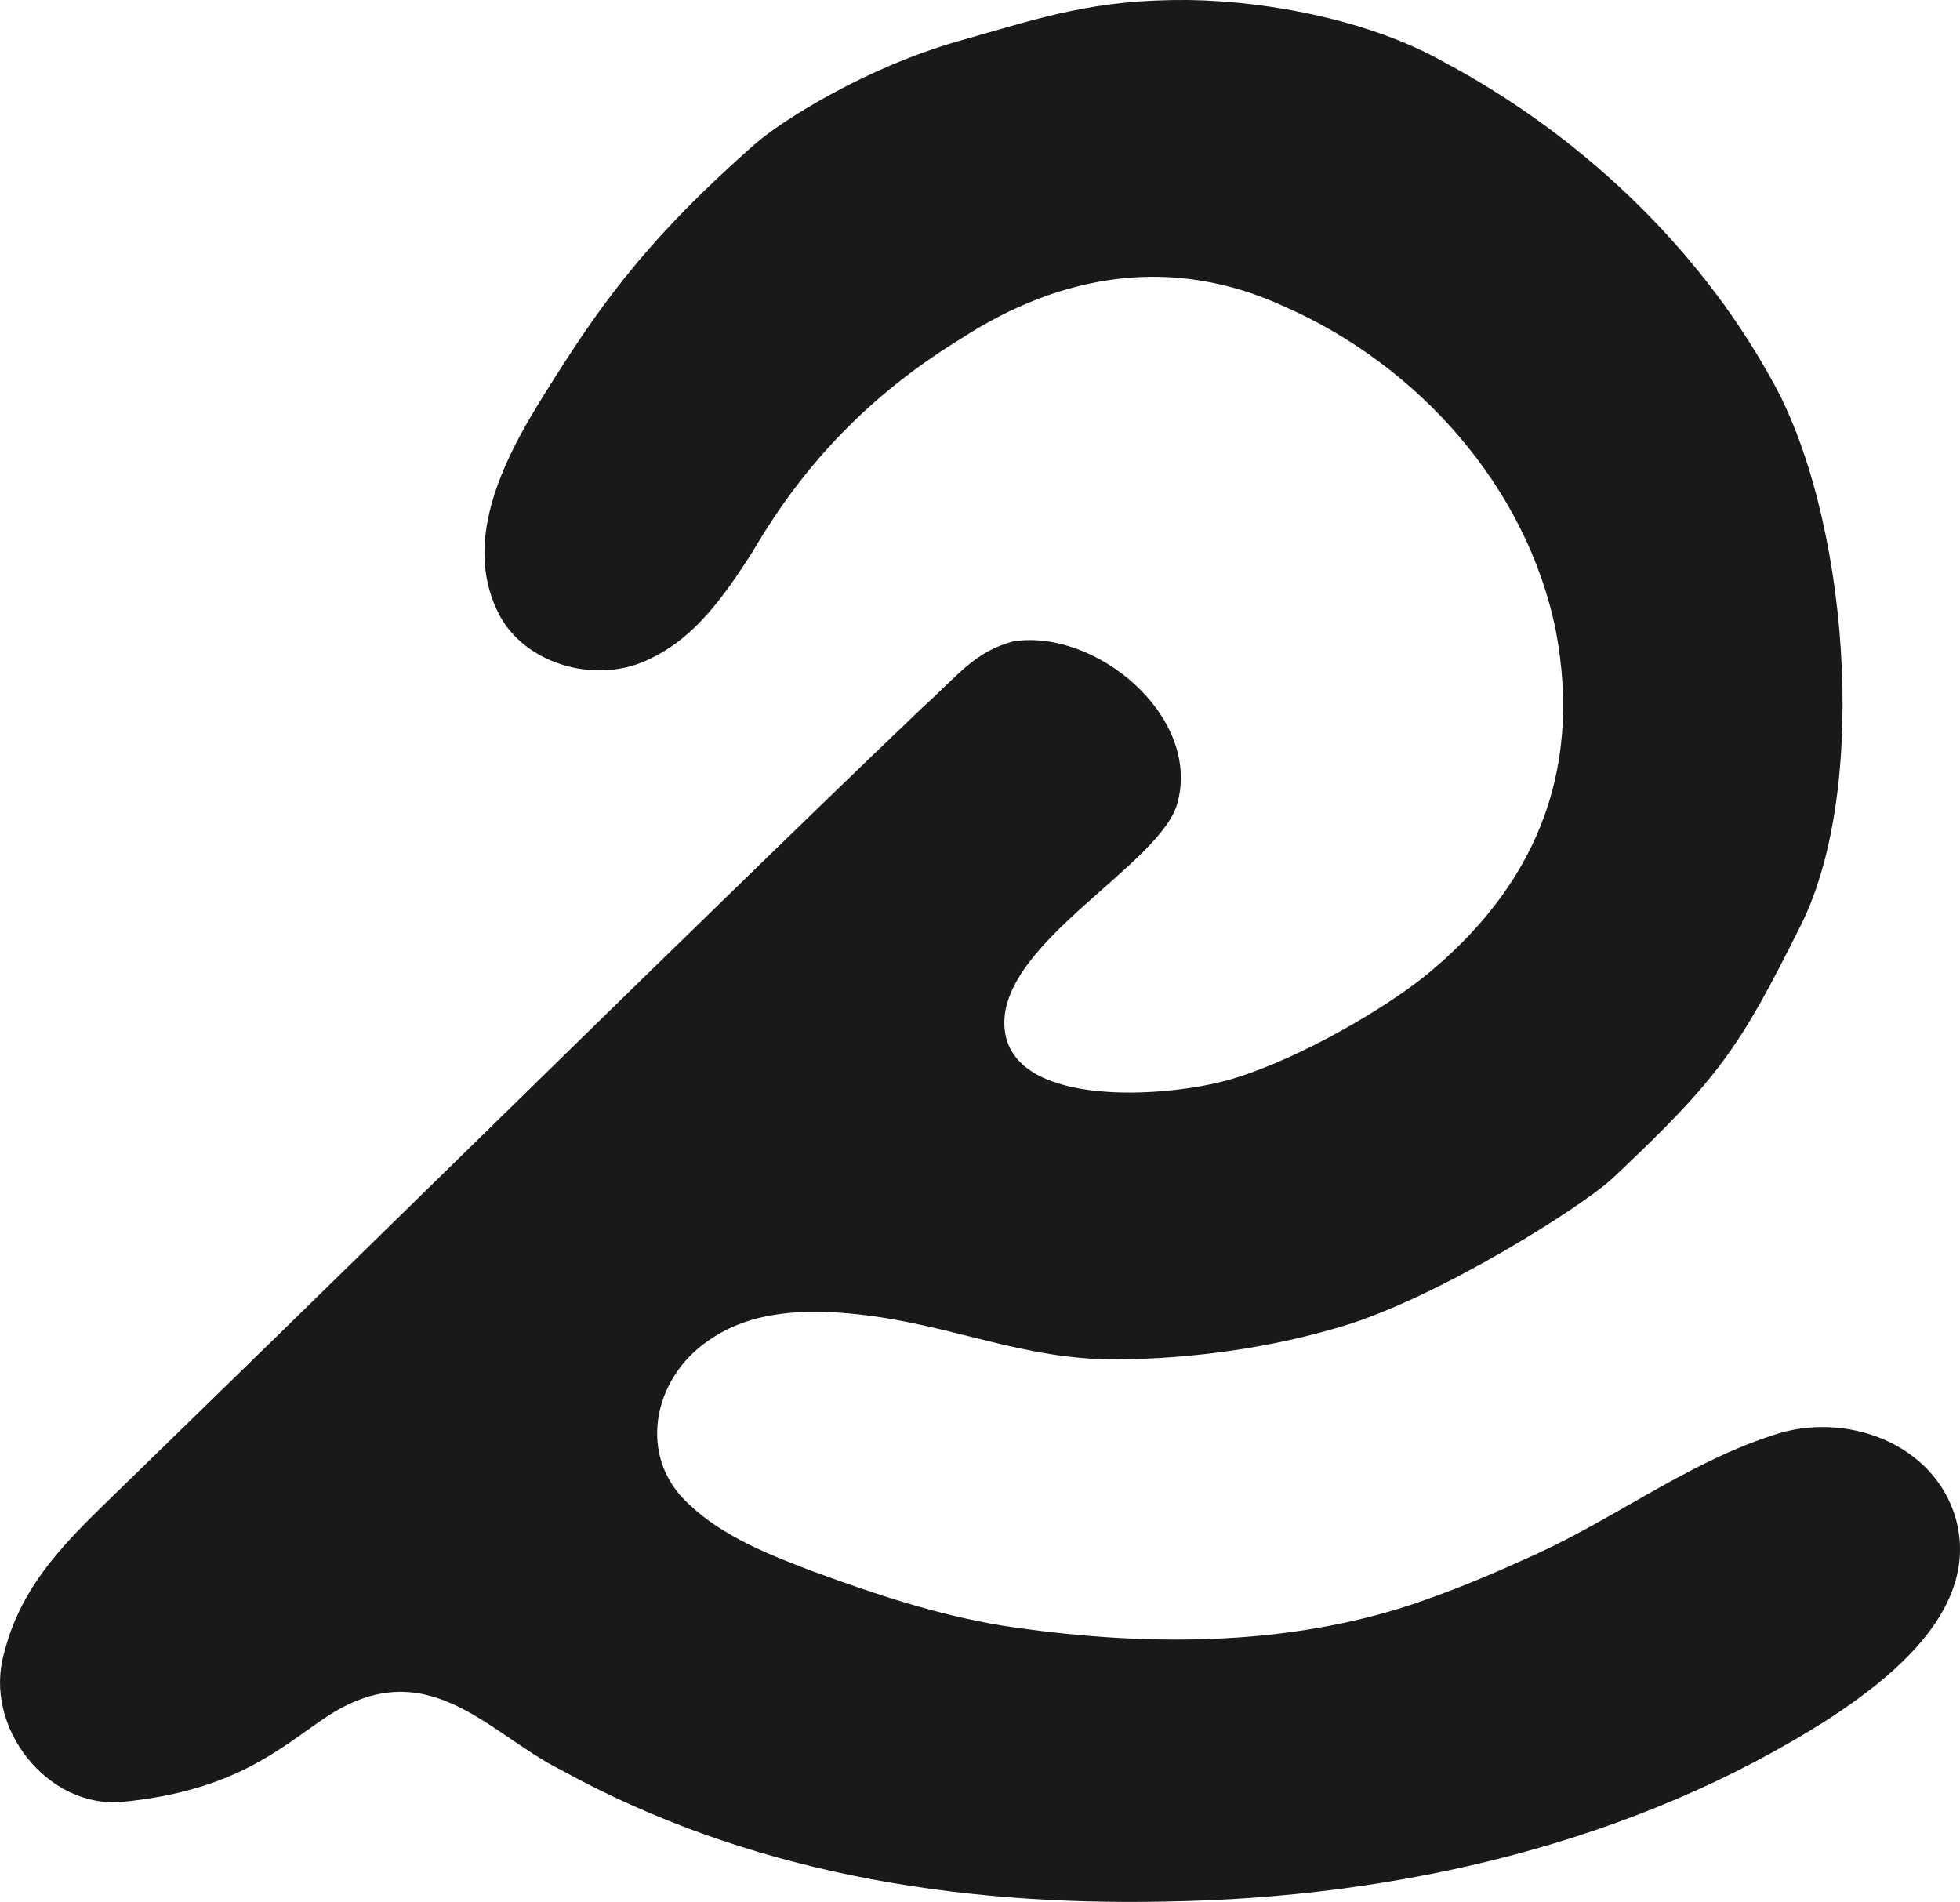
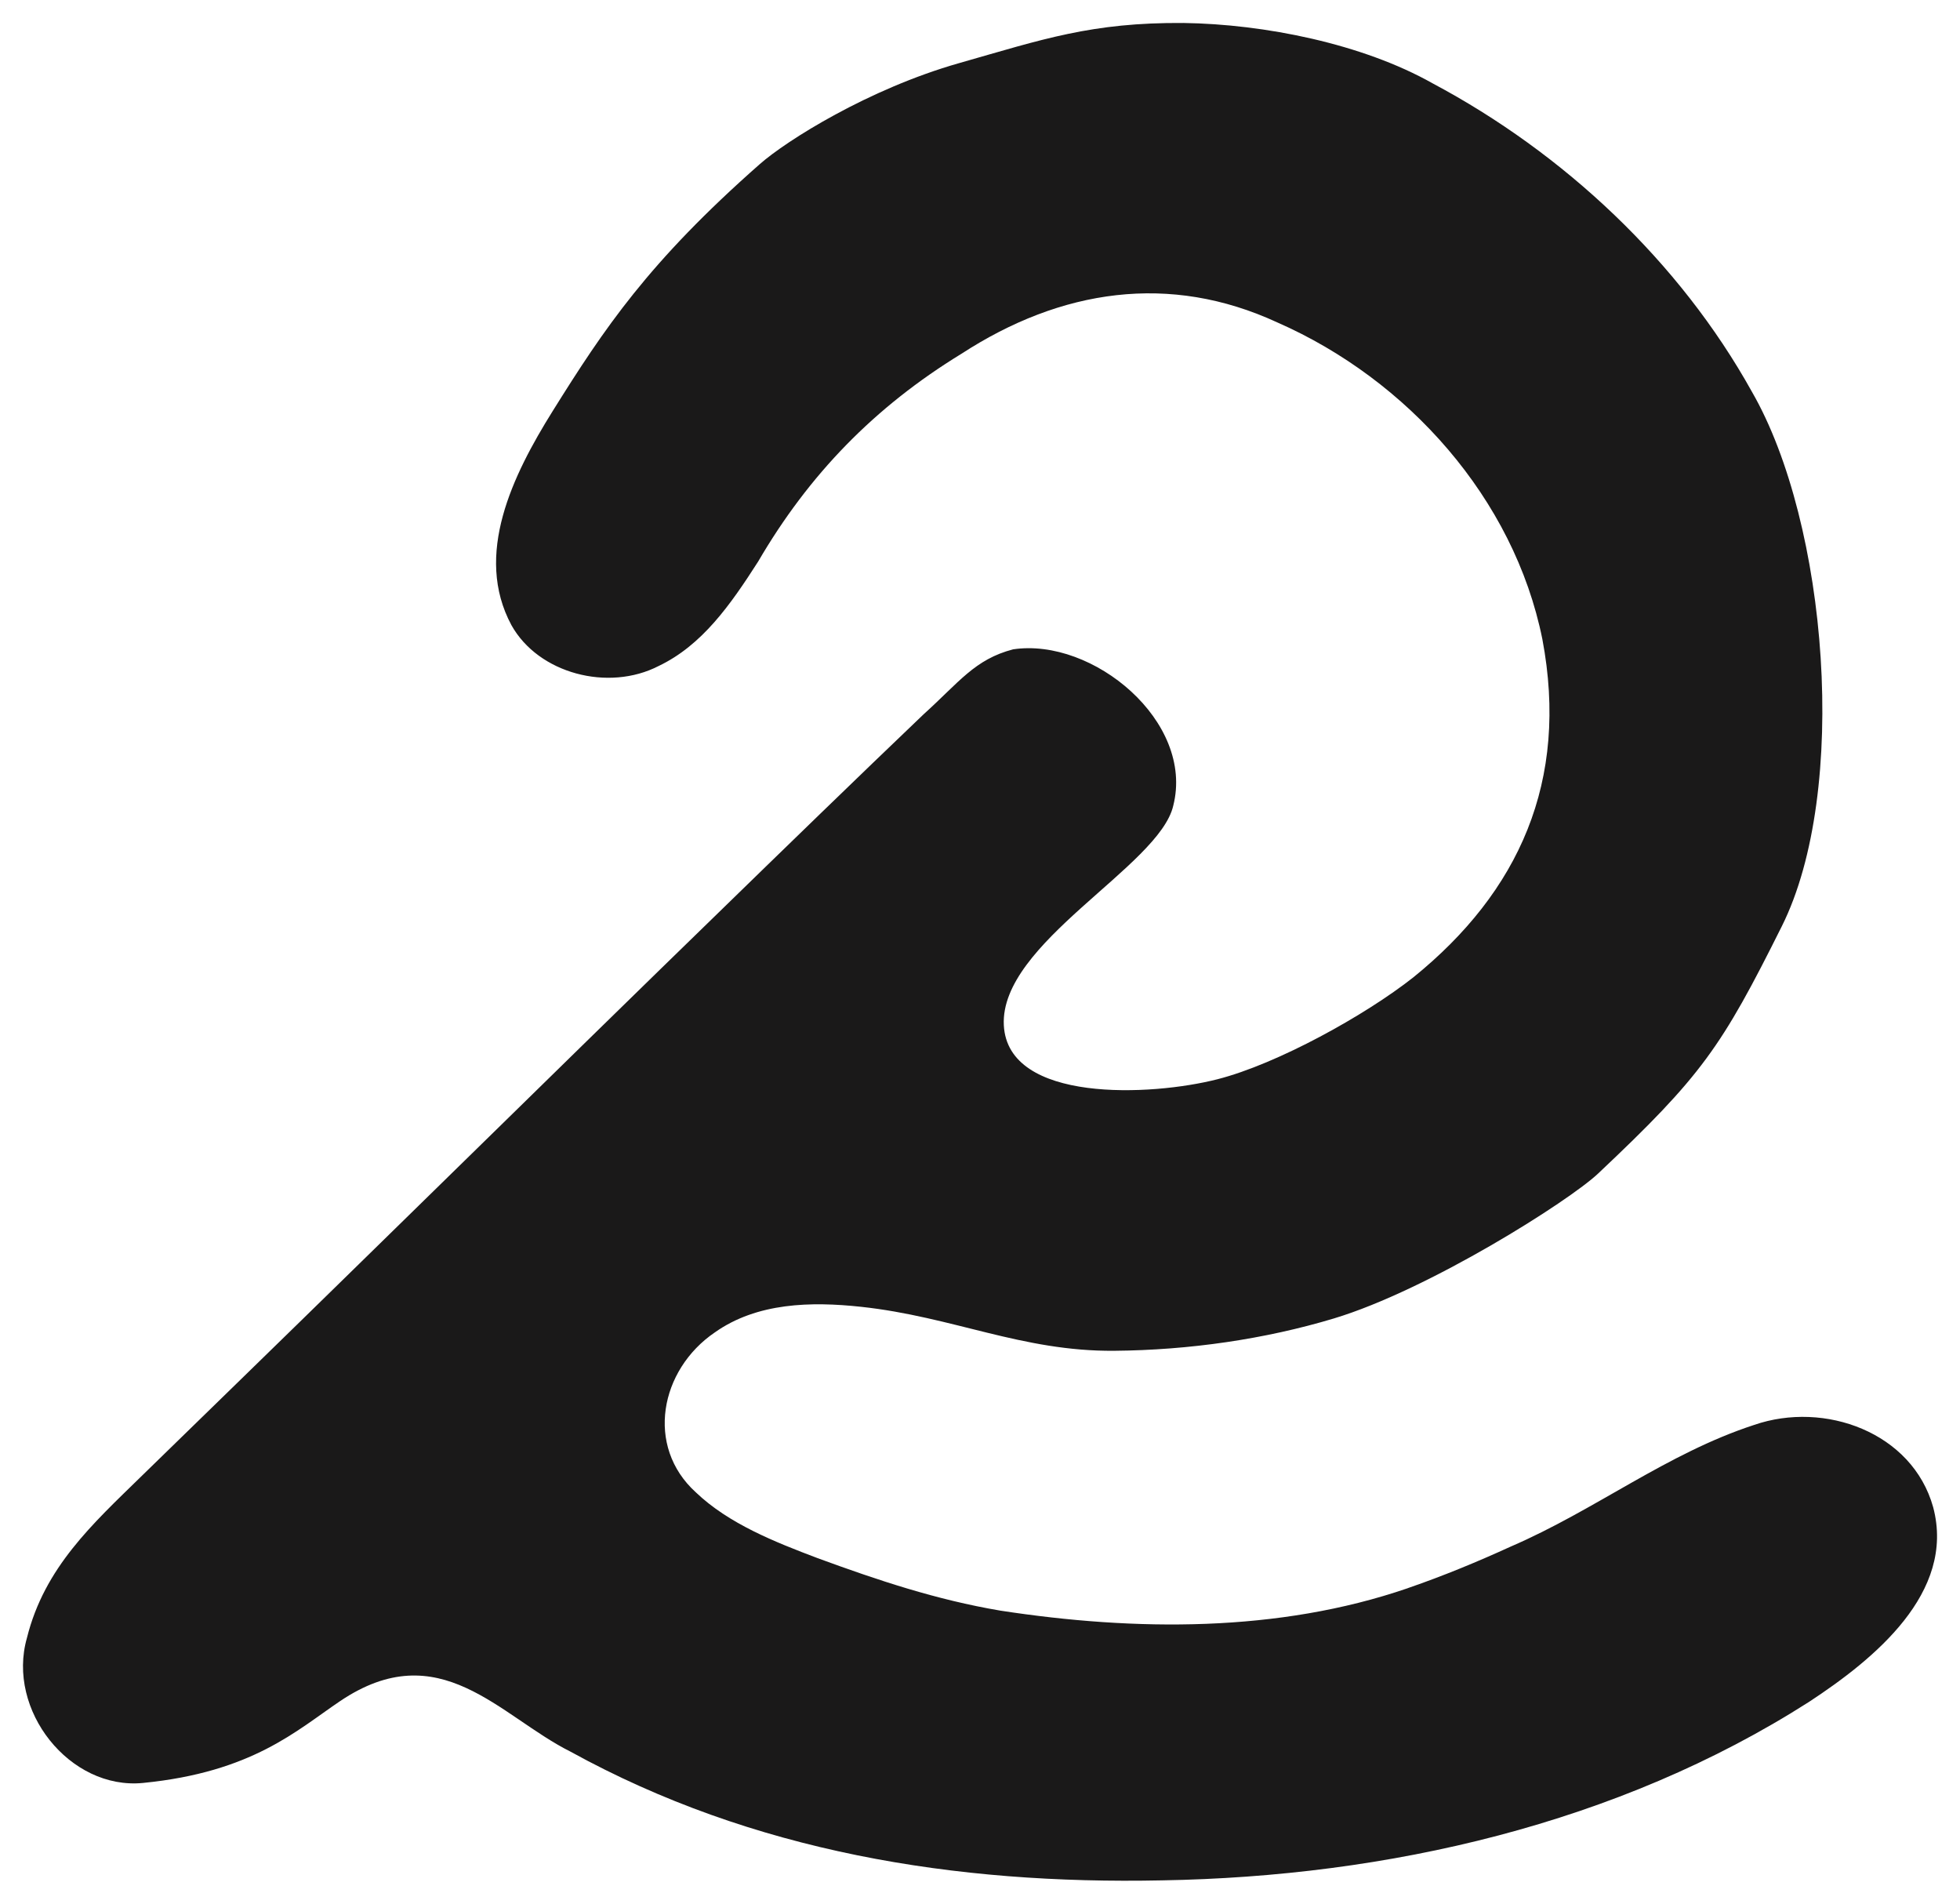
- <svg xmlns="http://www.w3.org/2000/svg" id="Layer_1" version="1.1" viewBox="0 0 301.65 292.71">
-   <defs>
-     <style>
-       .st0 {
-         fill: #1a1919;
-         fill-rule: evenodd;
-       }
-     </style>
-   </defs>
-   <path class="st0" d="M218.38,246.56c5.43-1.87,10.83-4.1,16.06-6.49,13.41-5.78,24.62-14.69,38.39-19.18,11.08-3.83,24.92,1.16,28.21,12.96,3.59,13.5-9.37,23.99-19.55,30.67-30.17,19.27-66.52,27.53-101.96,28.13-32.59.68-64.51-4.47-93.22-20.27-11.23-5.61-20.63-18.56-36.35-7.96-6.84,4.61-13.81,11.18-31.04,12.88-11.54,1.14-21.56-11.46-18.29-22.87,2.76-11.1,10.39-17.98,17.93-25.35,7.01-6.84,22.21-21.6,35.49-34.61,15.69-15.32,30.77-30.14,46.38-45.36,10.76-10.48,22.65-22.06,33.49-32.5,2.76-2.66,5.33-5.12,8.01-7.68,5.61-5.06,8.06-8.66,14.11-10.24,12.54-1.89,28.62,11.34,25.24,24.64-2.2,9.56-27.36,21.63-26.7,34.59.63,12.28,23.25,11.18,33.69,8.5,9.42-2.41,23.26-10.06,30.86-16.06,16.62-13.45,24.55-30.88,20.32-53.28-4.48-22.18-21.24-40.88-41.75-49.89-16.99-7.86-34.13-5.25-49.8,4.93-13.71,8.39-24.04,19.03-32.04,32.74-4.39,6.85-8.83,13.18-15.67,16.45-7.93,4.09-18.95,1.21-23.21-6.43-5.96-11.07.19-23.62,6.5-33.73,8.12-13,15.07-23.44,32.65-38.92,4.19-3.69,17.12-11.84,31.39-15.9C160.73,2.57,168.37-.1,182.89,0c12.78.18,28.22,3.28,39.28,9.52,20.65,10.99,38.9,28.06,50.31,48.59,11.96,20.75,15.35,62.91,4.71,84.21-9.52,19.07-12.59,23.54-28.96,38.97-4.56,4.3-26.67,18.32-41.65,22.83-10.85,3.26-22.76,4.99-34.61,5.09-14.54.12-25.4-5.37-39.89-6.93-7.88-.85-16.39-.67-23.04,4.03-8.67,5.9-10.99,17.97-2.99,25.21,5.17,4.94,12.46,7.82,19.15,10.35,9.55,3.5,18.73,6.57,28.83,8.28,21.26,3.26,43.81,3.46,64.17-3.52" />
+ <svg xmlns="http://www.w3.org/2000/svg" data-fit="contain" viewBox="-3.62 -3.62 308.89 299.95">
+   <path style="fill: #1a1919;         fill-rule: evenodd;" d="M218.38,246.56c5.43-1.87,10.83-4.1,16.06-6.49,13.41-5.78,24.62-14.69,38.39-19.18,11.08-3.83,24.92,1.16,28.21,12.96,3.59,13.5-9.37,23.99-19.55,30.67-30.17,19.27-66.52,27.53-101.96,28.13-32.59.68-64.51-4.47-93.22-20.27-11.23-5.61-20.63-18.56-36.35-7.96-6.84,4.61-13.81,11.18-31.04,12.88-11.54,1.14-21.56-11.46-18.29-22.87,2.76-11.1,10.39-17.98,17.93-25.35,7.01-6.84,22.21-21.6,35.49-34.61,15.69-15.32,30.77-30.14,46.38-45.36,10.76-10.48,22.65-22.06,33.49-32.5,2.76-2.66,5.33-5.12,8.01-7.68,5.61-5.06,8.06-8.66,14.11-10.24,12.54-1.89,28.62,11.34,25.24,24.64-2.2,9.56-27.36,21.63-26.7,34.59.63,12.28,23.25,11.18,33.69,8.5,9.42-2.41,23.26-10.06,30.86-16.06,16.62-13.45,24.55-30.88,20.32-53.28-4.48-22.18-21.24-40.88-41.75-49.89-16.99-7.86-34.13-5.25-49.8,4.93-13.71,8.39-24.04,19.03-32.04,32.74-4.39,6.85-8.83,13.18-15.67,16.45-7.93,4.09-18.95,1.21-23.21-6.43-5.96-11.07.19-23.62,6.5-33.73,8.12-13,15.07-23.44,32.65-38.92,4.19-3.69,17.12-11.84,31.39-15.9C160.73,2.57,168.37-.1,182.89,0c12.78.18,28.22,3.28,39.28,9.52,20.65,10.99,38.9,28.06,50.31,48.59,11.96,20.75,15.35,62.91,4.71,84.21-9.52,19.07-12.59,23.54-28.96,38.97-4.56,4.3-26.67,18.32-41.65,22.83-10.85,3.26-22.76,4.99-34.61,5.09-14.54.12-25.4-5.37-39.89-6.93-7.88-.85-16.39-.67-23.04,4.03-8.67,5.9-10.99,17.97-2.99,25.21,5.17,4.94,12.46,7.82,19.15,10.35,9.55,3.5,18.73,6.57,28.83,8.28,21.26,3.26,43.81,3.46,64.17-3.52" />
</svg>
